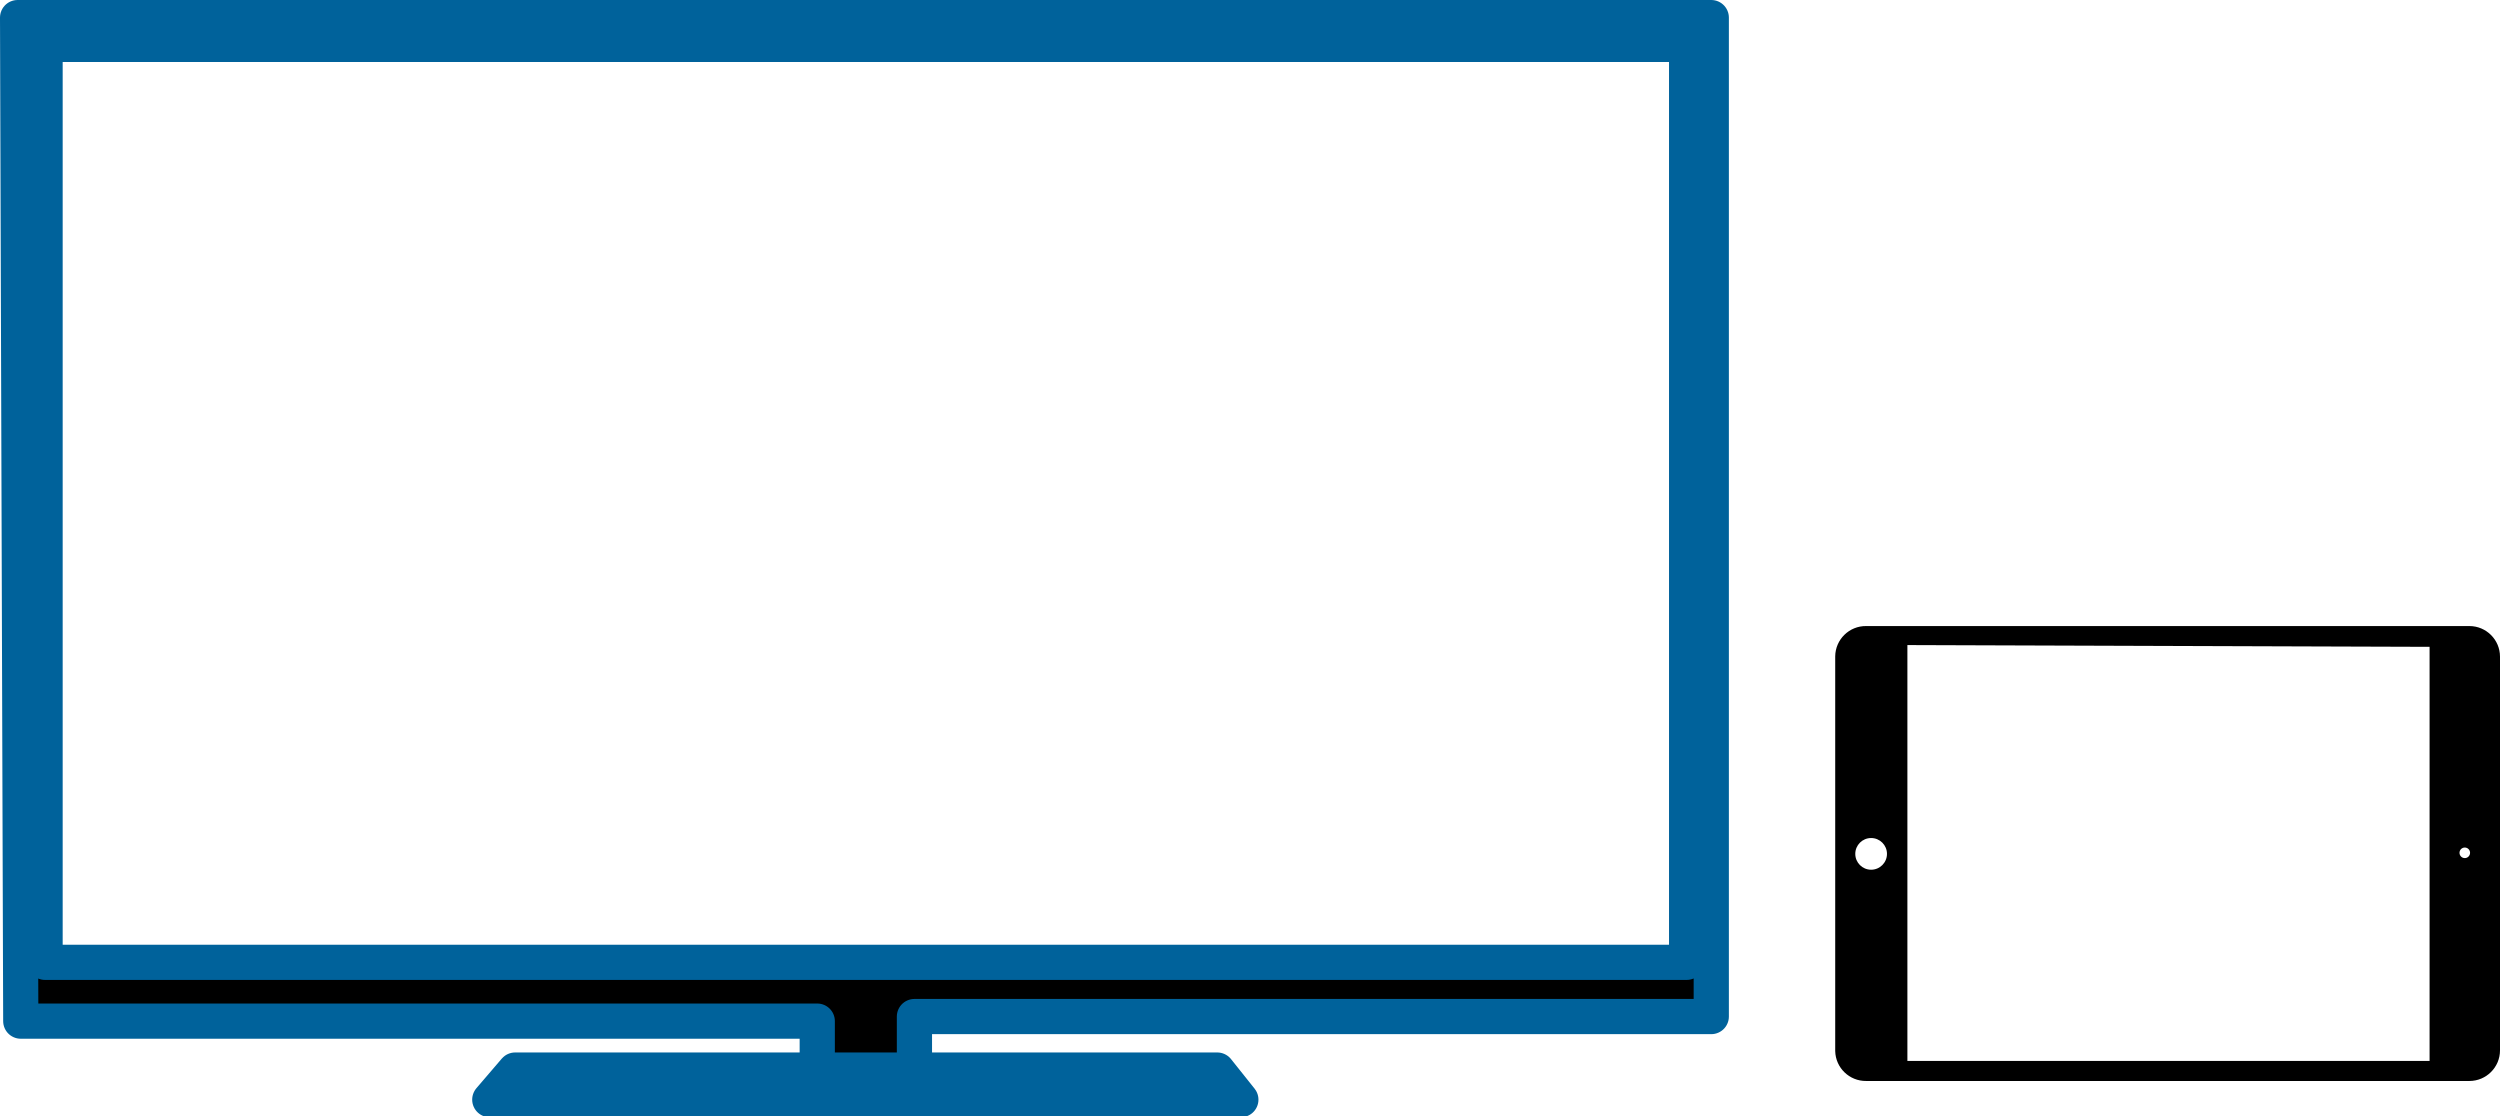
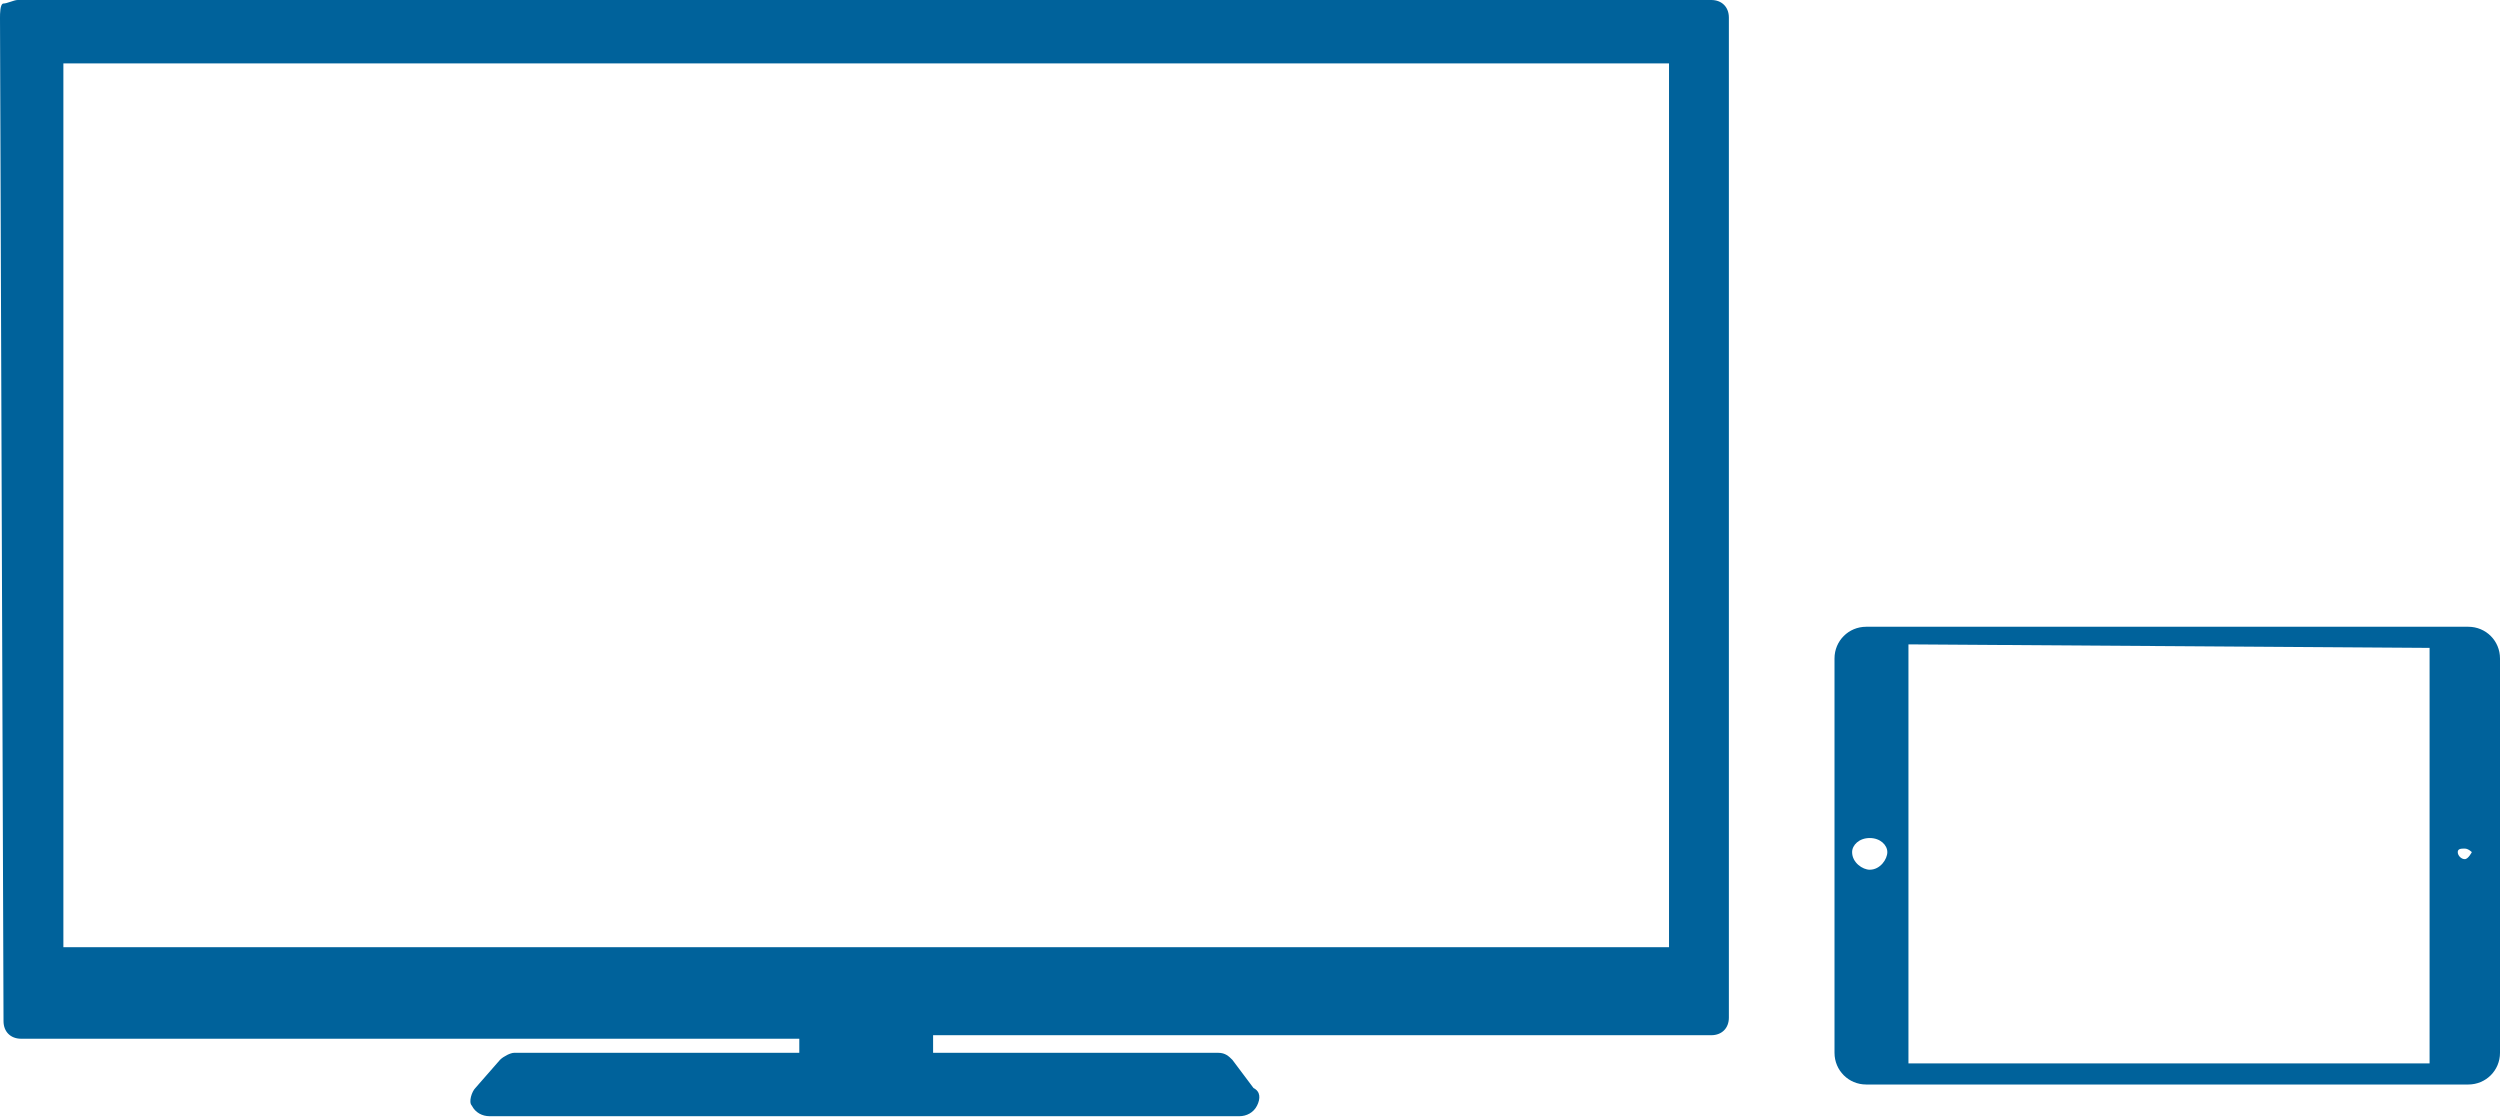
- <svg xmlns="http://www.w3.org/2000/svg" data-name="Layer 1" viewBox="0 0 71 31.68">
-   <path d="M14.64 30.35l-.72.84h21.32l-.67-.84H14.64m34-1.48V.5H.5L.59 29h22.62v1.39H26v-1.52h22.6m-.7-27.61v26.07H1.28V1.26z" />
-   <path d="M1.28 27.33V1.26H47.9v26.07zm24.69 3v-1.46H48.6V.5H.5L.59 29h22.62v1.39h11.36l.67.84H13.91l.72-.84h8.58" fill="none" stroke="#00629b" stroke-linecap="round" stroke-linejoin="round" />
-   <path d="M53.14 24.7a.45.45 0 1 1 .45-.45.45.45 0 0 1-.45.45zM70 24.37a.15.15 0 1 1 .15-.15.15.15 0 0 1-.15.15zm-1-6v11.76H54.17V18.32zm2 .28a.87.87 0 0 0-.87-.87H53a.87.87 0 0 0-.88.86v11.21a.87.87 0 0 0 .88.85h17.13a.87.87 0 0 0 .87-.87z" />
+ <svg xmlns="http://www.w3.org/2000/svg" id="Layer_1" viewBox="0 0 71 31.7">
+   <style>.st0{fill:#00629b}</style>
+   <path class="st0" d="M48.6 0H.5C.4 0 .2.1.1.1S0 .4 0 .5L.1 29c0 .3.2.5.5.5h22.1v.4h-8.1c-.1 0-.3.1-.4.2l-.7.8c-.1.1-.2.4-.1.5.1.2.3.3.5.3h21.3c.2 0 .4-.1.5-.3.1-.2.1-.4-.1-.5l-.6-.8c-.1-.1-.2-.2-.4-.2h-8.1v-.5h22.1c.3 0 .5-.2.5-.5V.5c0-.3-.2-.5-.5-.5zM1.8 26.8v-25h45.6v25.1H1.8zM53.1 24.7c-.2 0-.5-.2-.5-.5 0-.2.2-.4.5-.4s.5.2.5.4-.2.5-.5.5zm16.9-.3c-.1 0-.2-.1-.2-.2s.1-.1.2-.1.2.1.2.1-.1.2-.2.2zm-1-6v11.8H54.2V18.3l14.8.1zm2 .3c0-.5-.4-.9-.9-.9H53c-.5 0-.9.4-.9.9v11.2c0 .5.4.9.9.9h17.1c.5 0 .9-.4.9-.9V18.7z" />
</svg>
